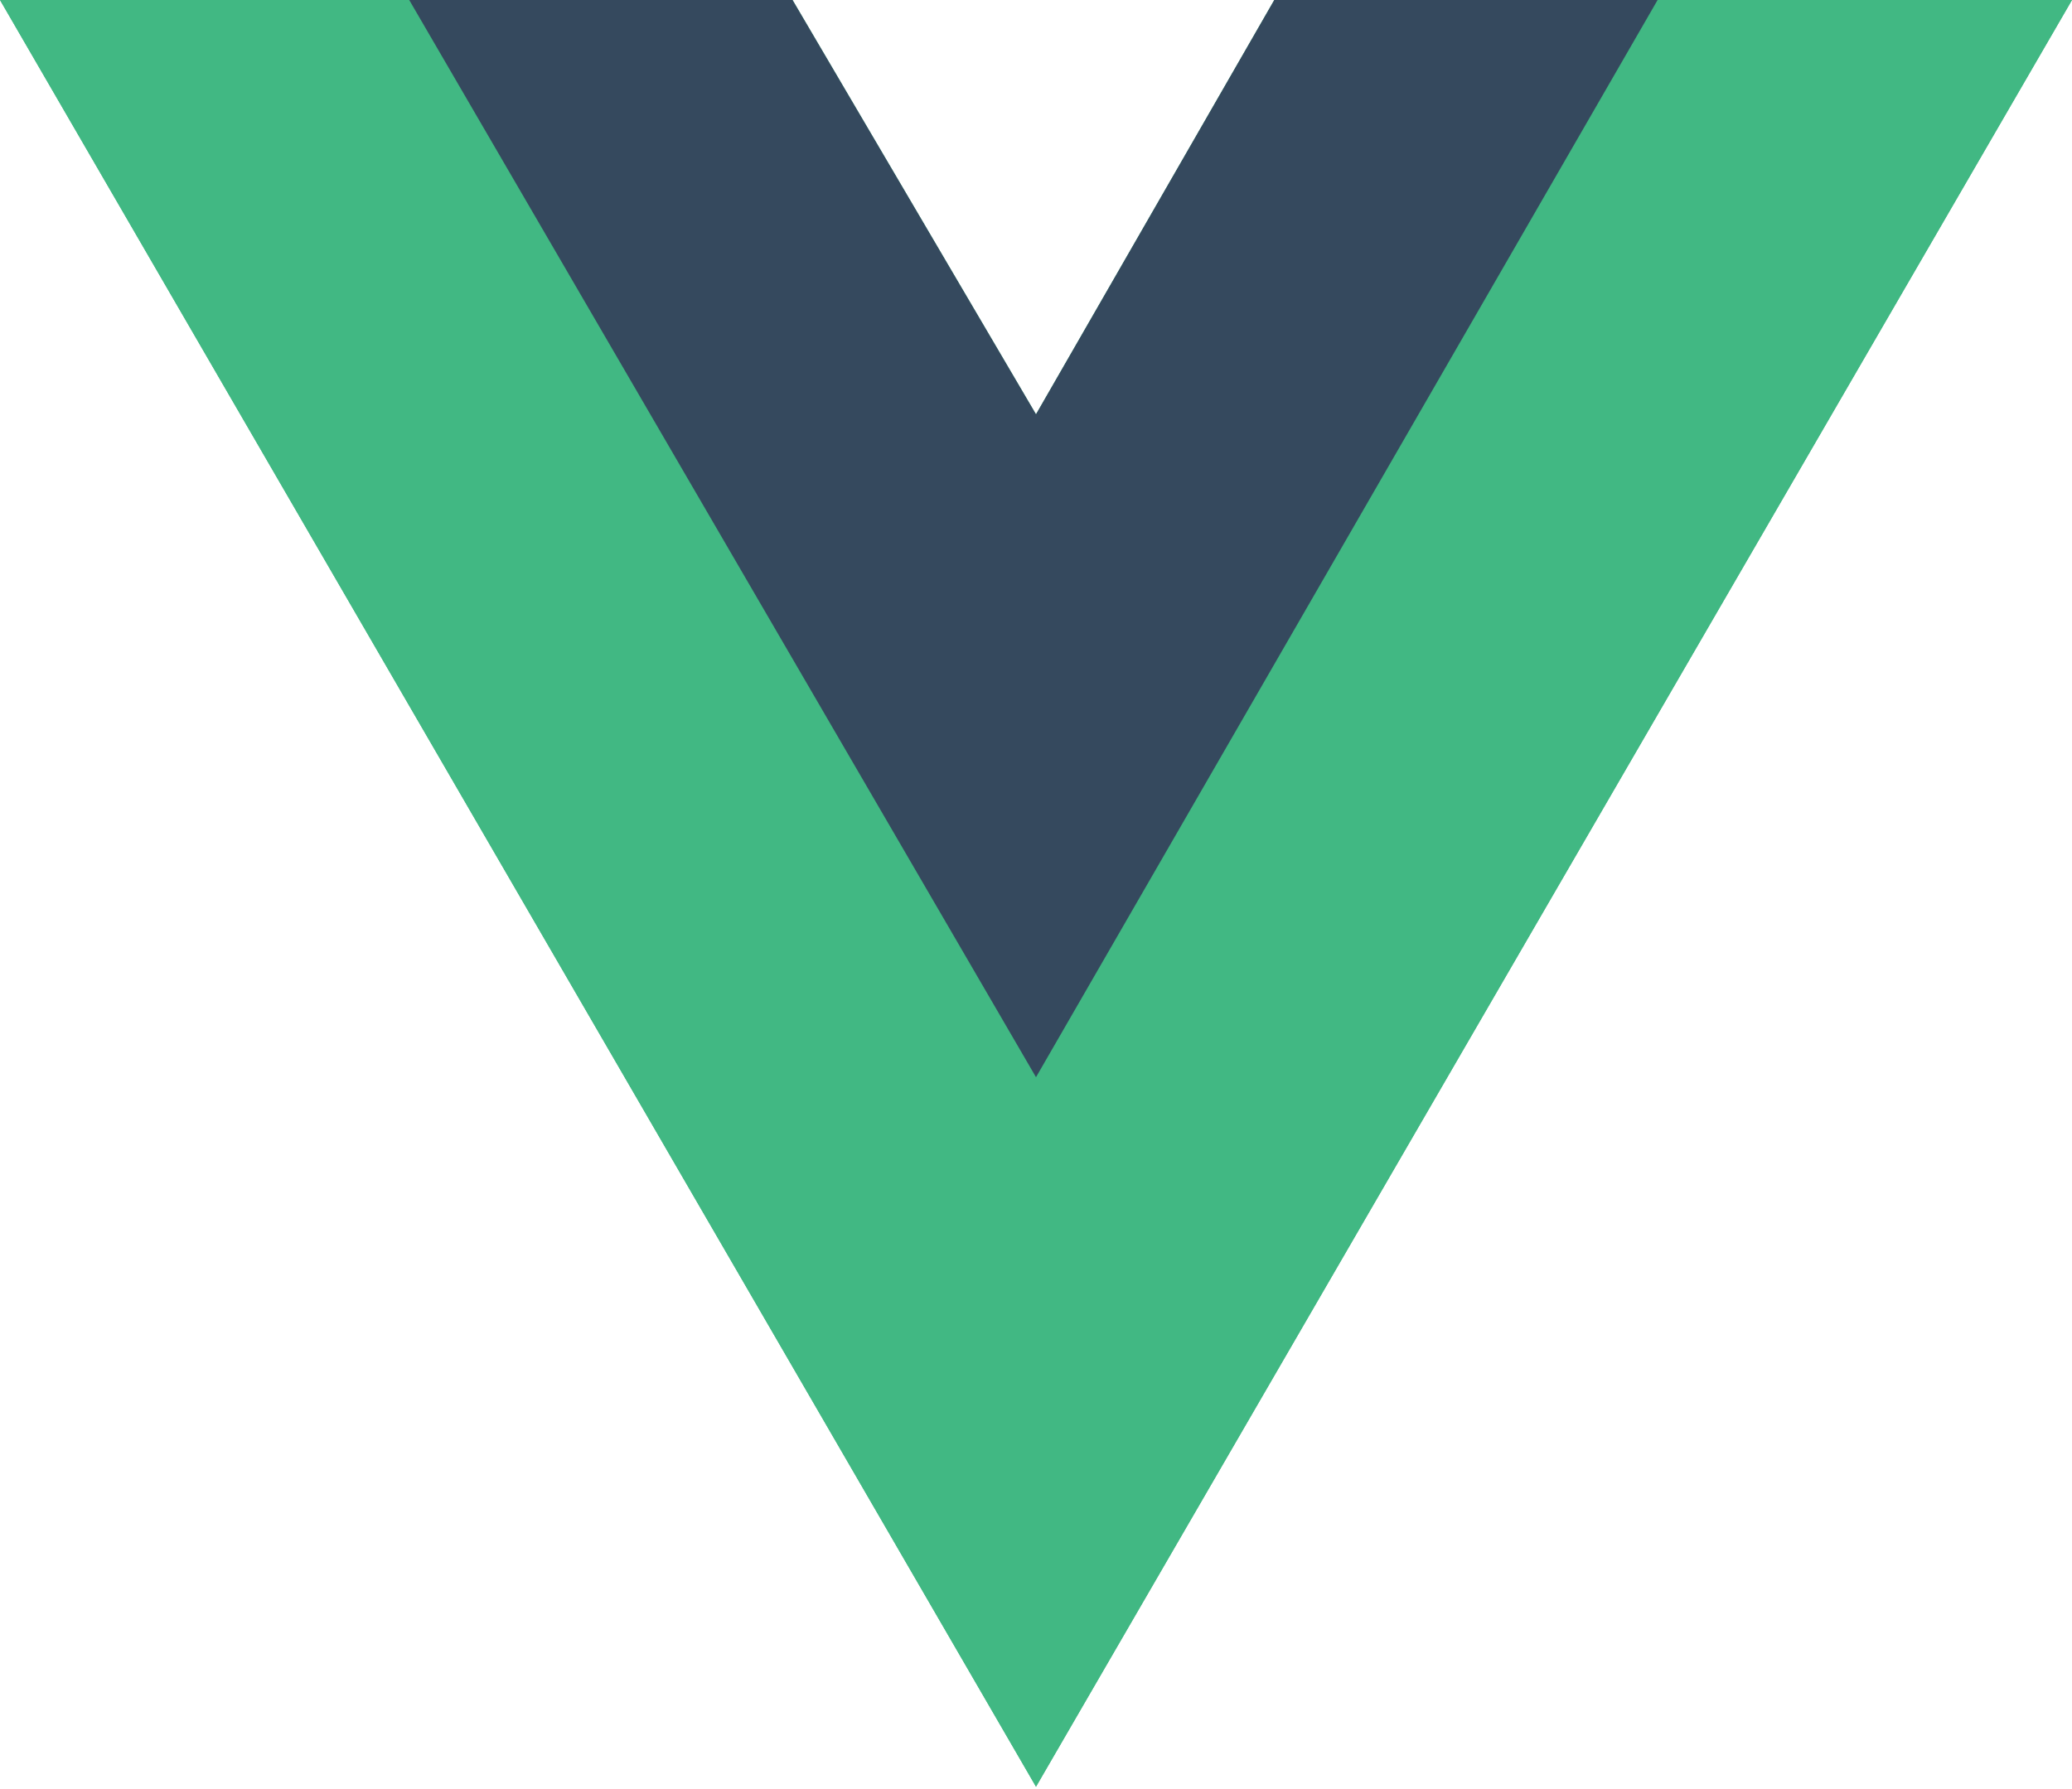
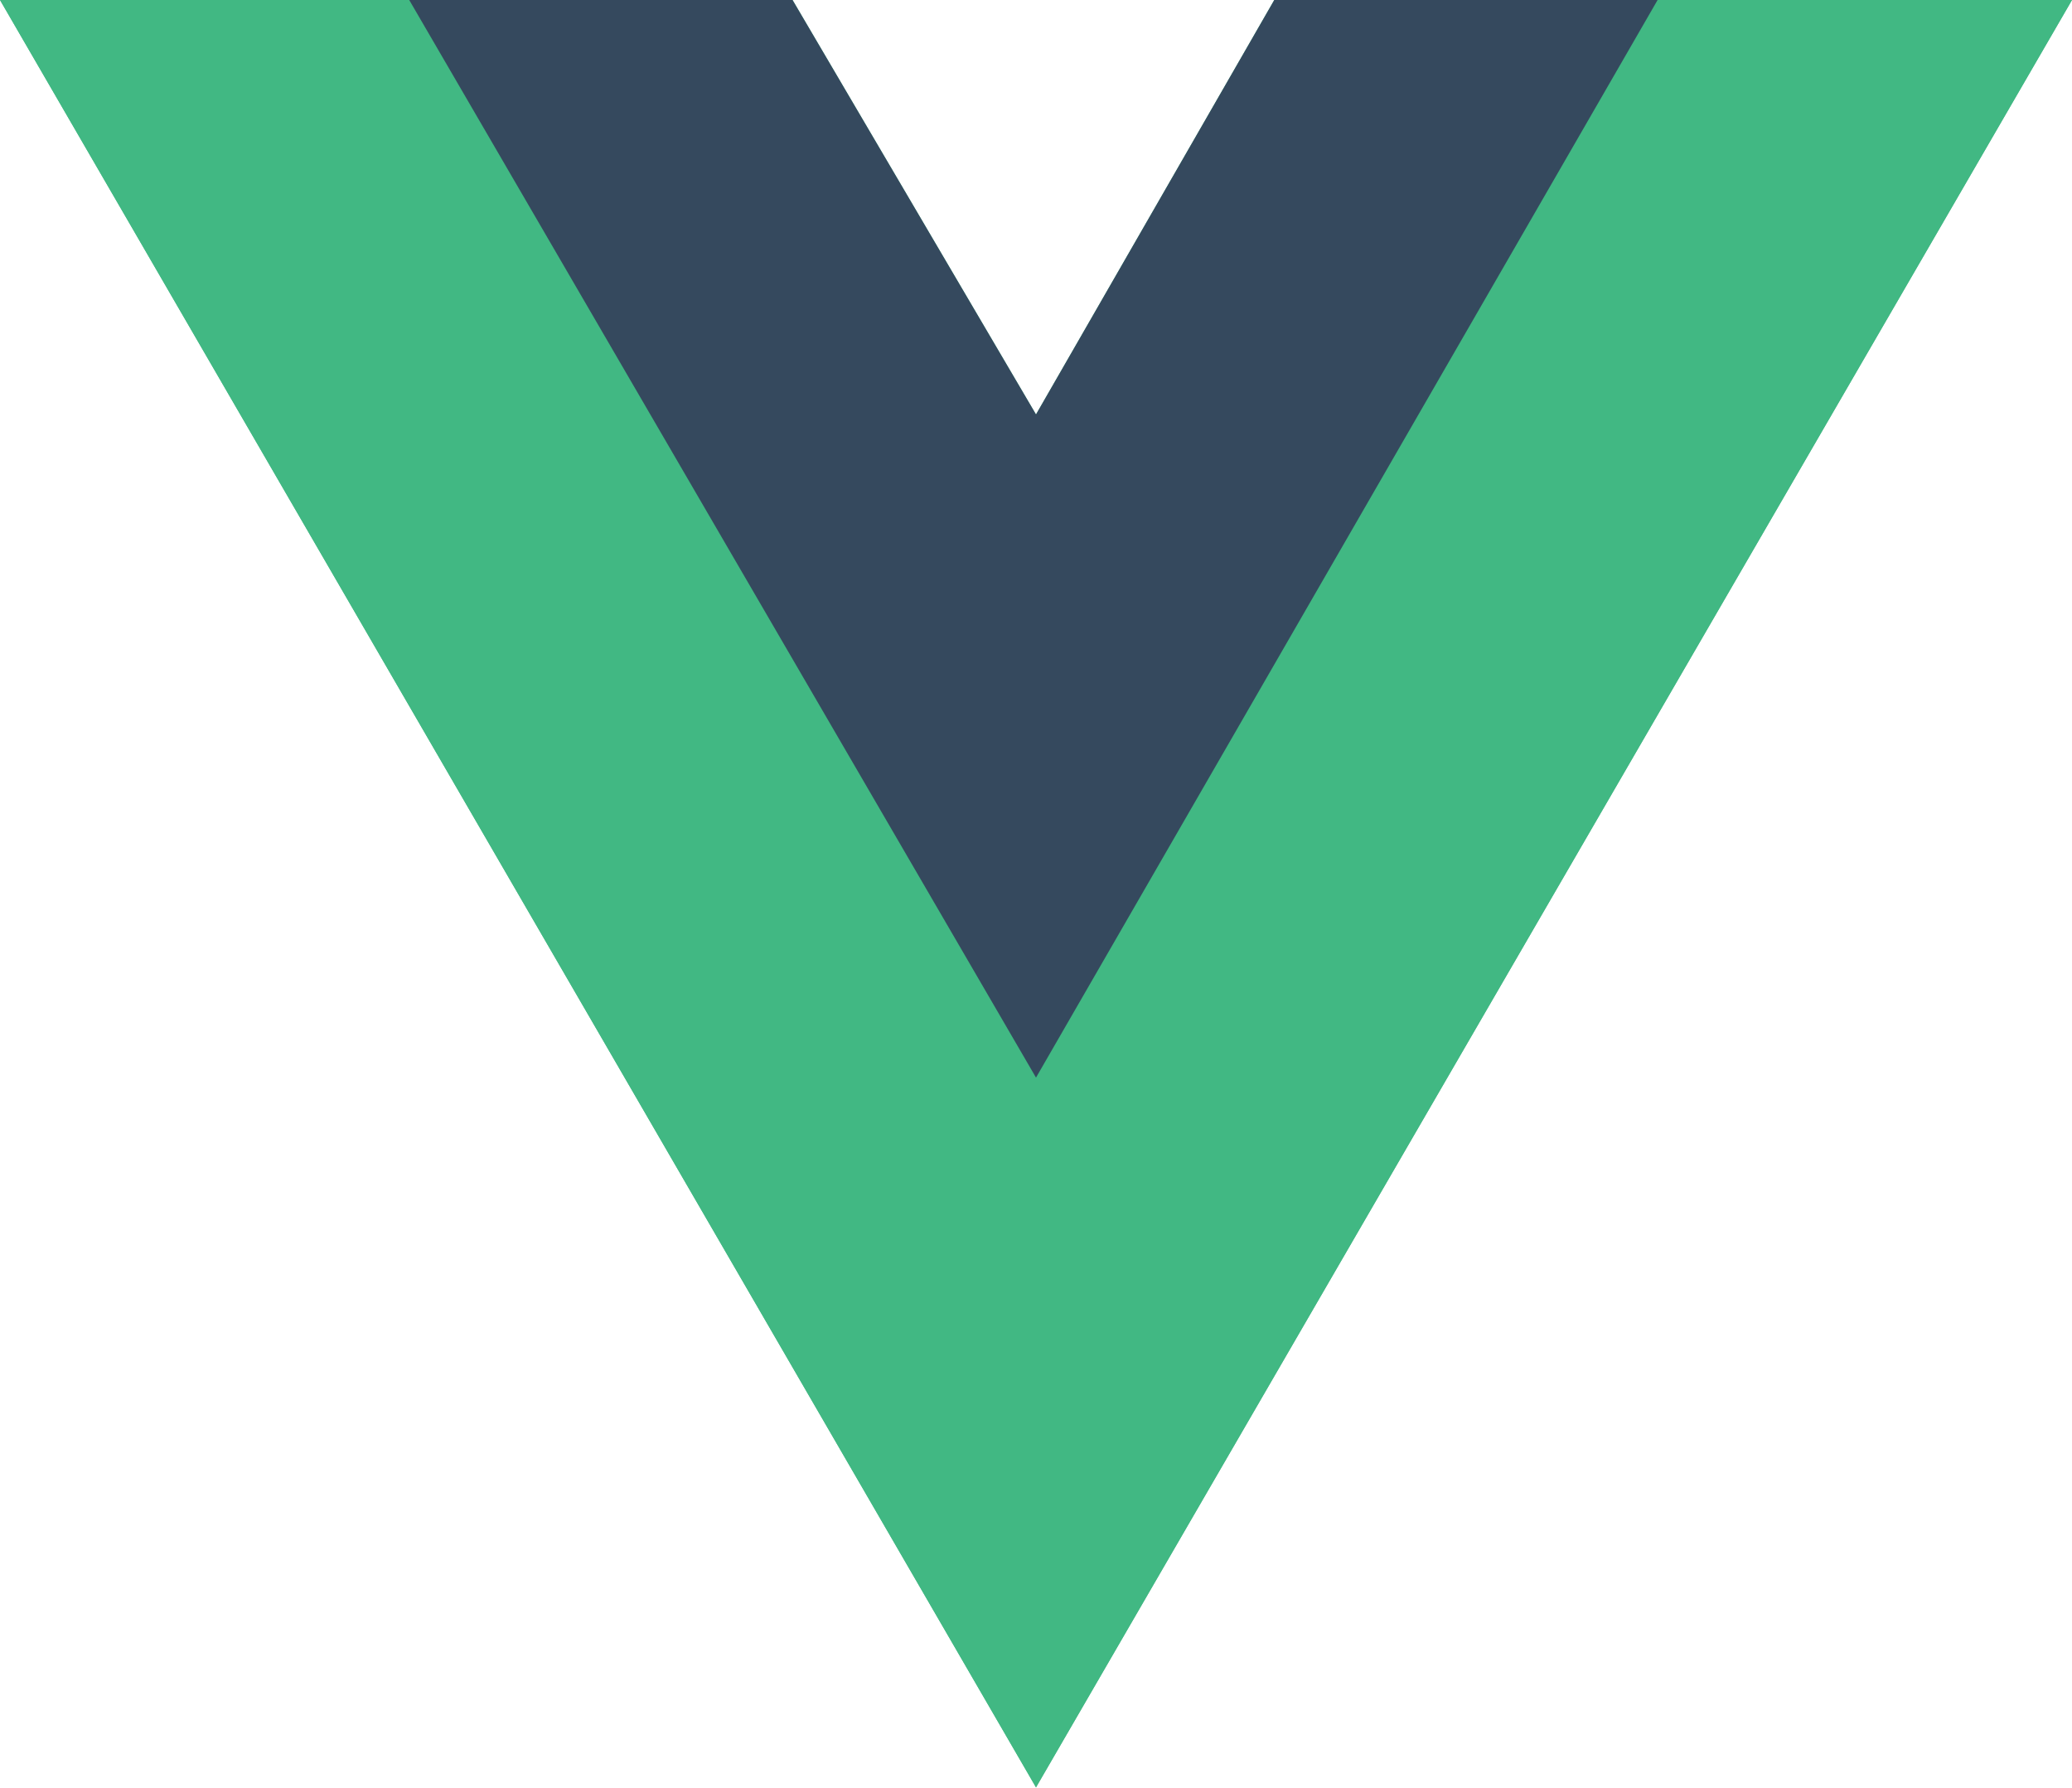
- <svg xmlns="http://www.w3.org/2000/svg" width="256px" height="221px" viewBox="0 0 256 221" version="1.1" preserveAspectRatio="xMidYMid">
-   <g>
-     <path d="M204.8,0 L256,0 L128,220.8 L0,0 L50.56,0 L97.92,0 L128,51.2 L157.44,0 L204.8,0 Z" fill="#41B883" />
-     <path d="M0,0 L128,220.8 L256,0 L204.8,0 L128,132.48 L50.56,0 L0,0 Z" fill="#41B883" />
-     <path d="M50.56,0 L128,133.12 L204.8,0 L157.44,0 L128,51.2 L97.92,0 L50.56,0 Z" fill="#35495E" />
-   </g>
+ <svg xmlns="http://www.w3.org/2000/svg" id="레이어_1" data-name="레이어 1" viewBox="0 0 256 220.8">
+   <defs>
+     <style>.cls-1{fill:#41b883;}.cls-2{fill:#35495e;}</style>
+   </defs>
+   <path class="cls-1" d="M204.8,0H256L128,220.8,0,0H97.92L128,51.2,157.44,0Z" />
+   <path class="cls-1" d="M0,0,128,220.8,256,0H204.8L128,132.48,50.56,0Z" />
+   <path class="cls-2" d="M50.56,0,128,133.12,204.8,0H157.44L128,51.2,97.92,0Z" />
</svg>
